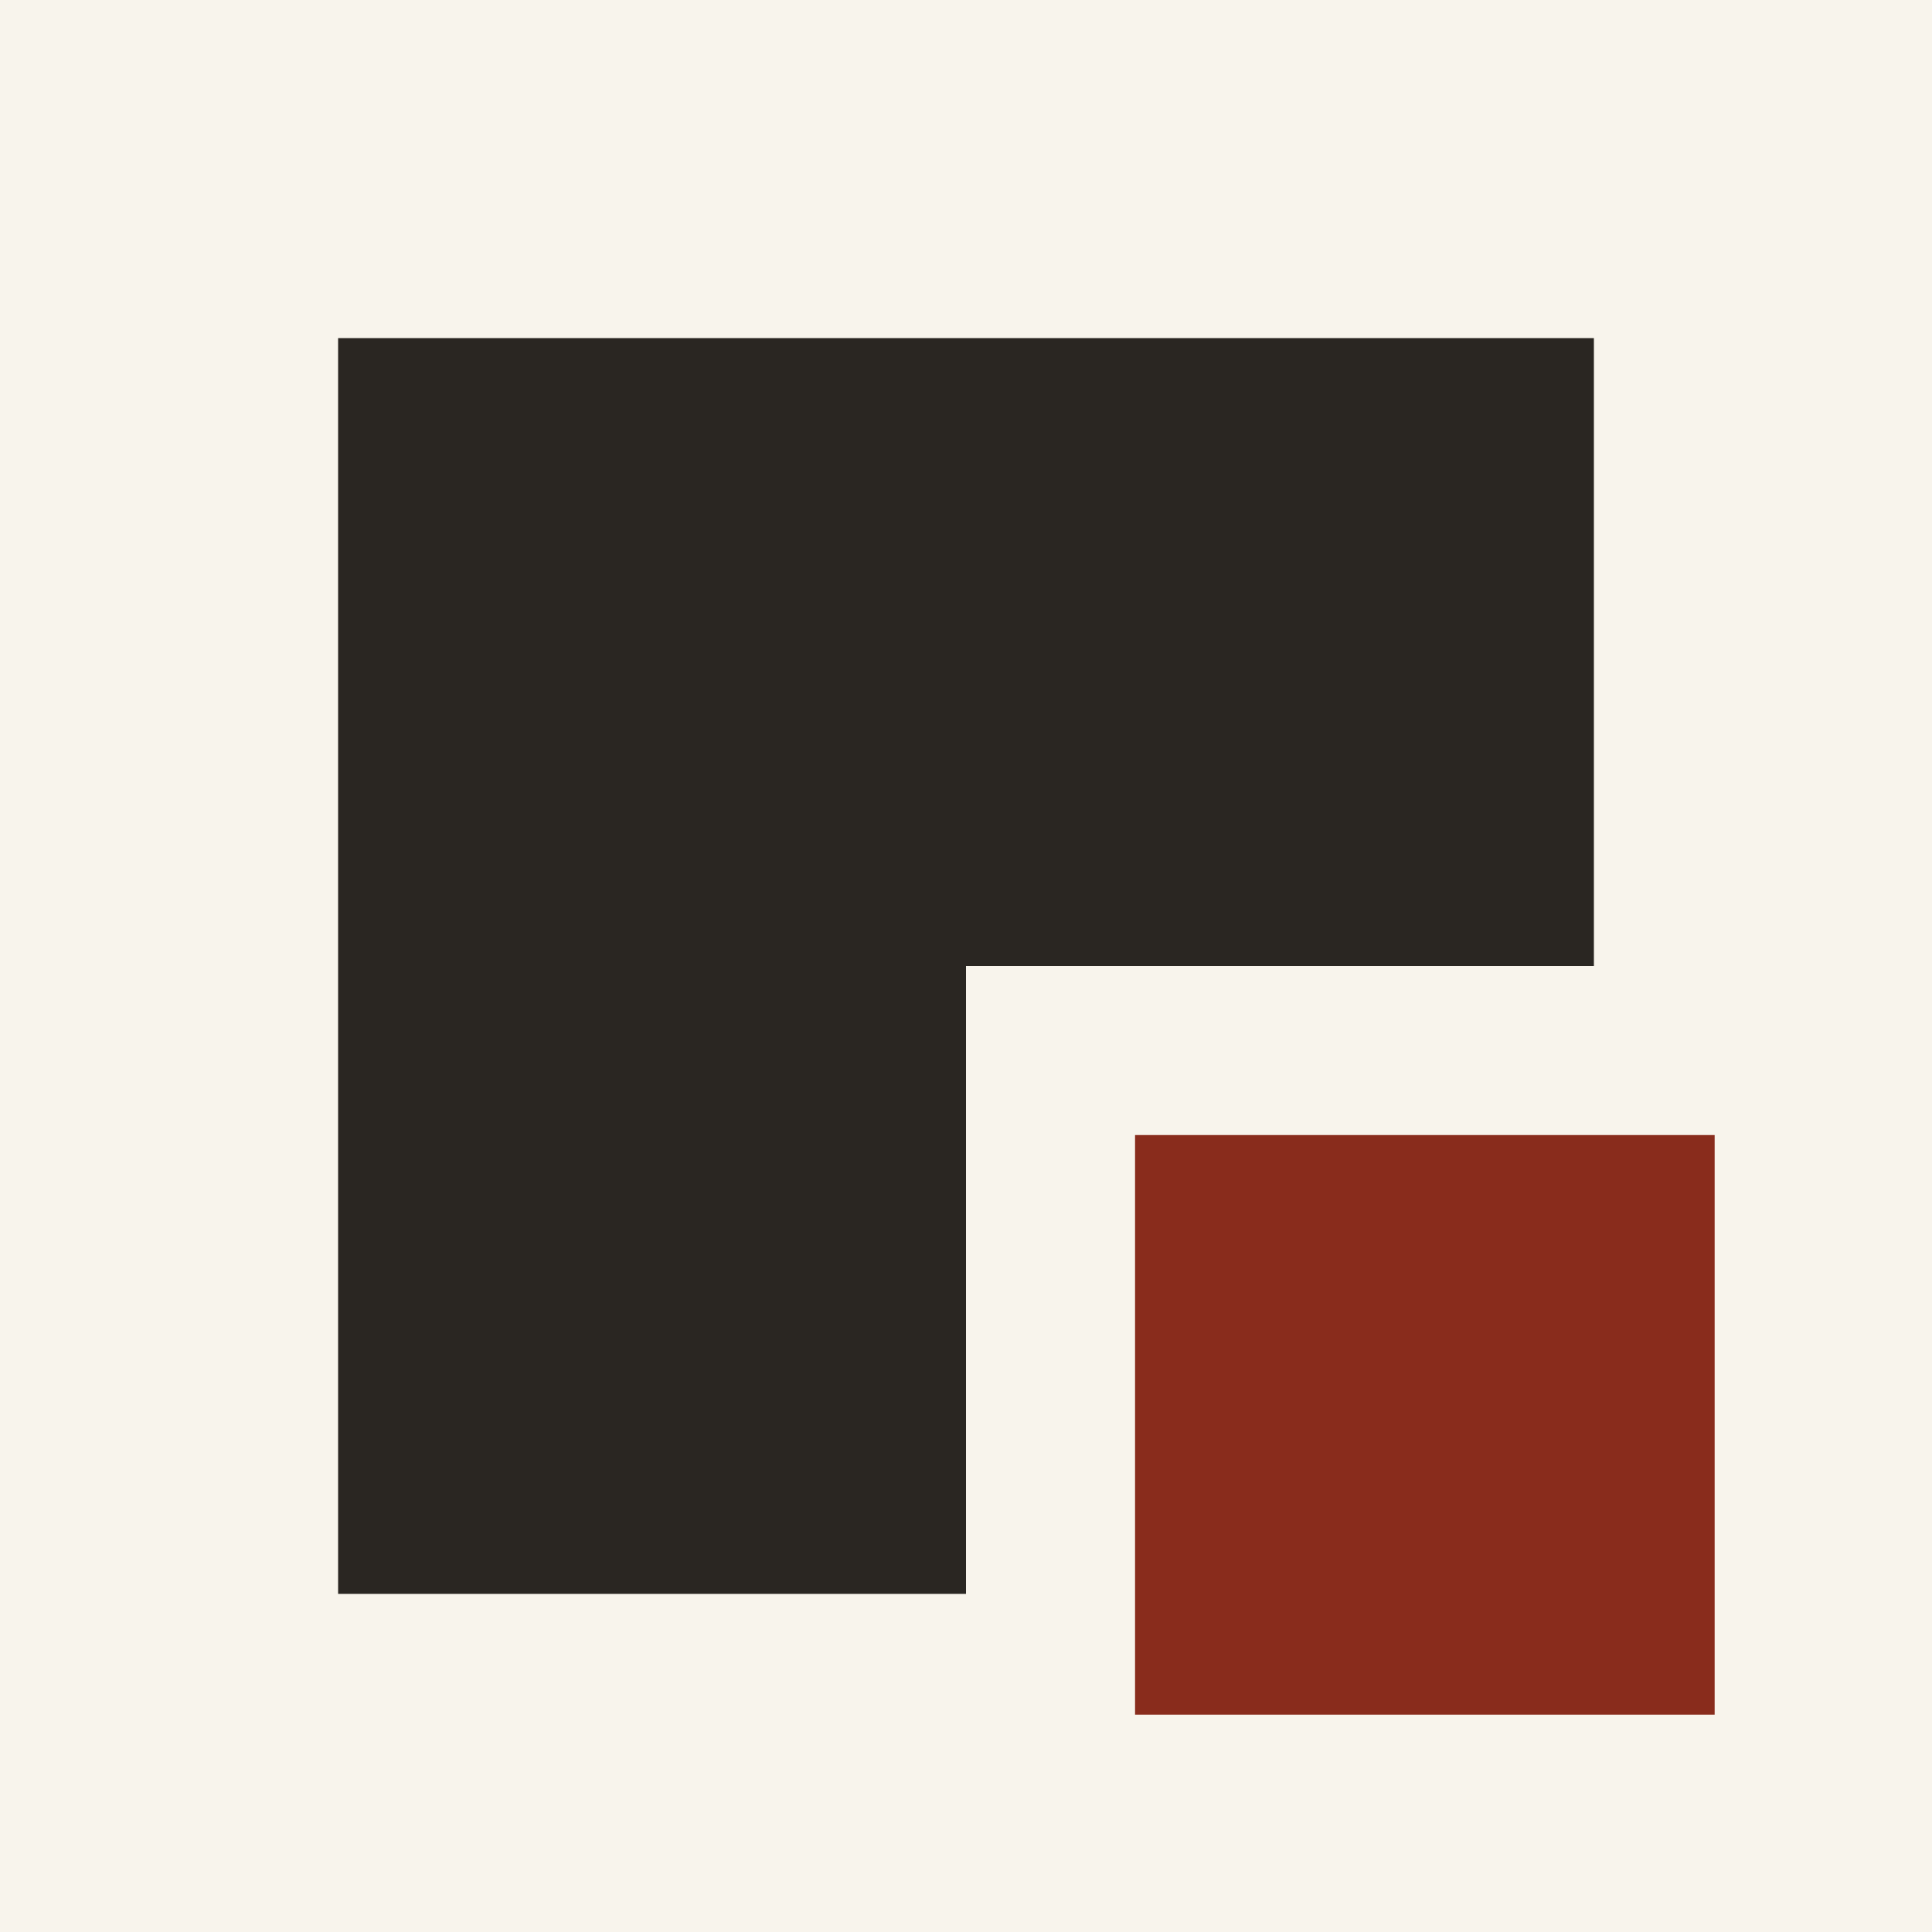
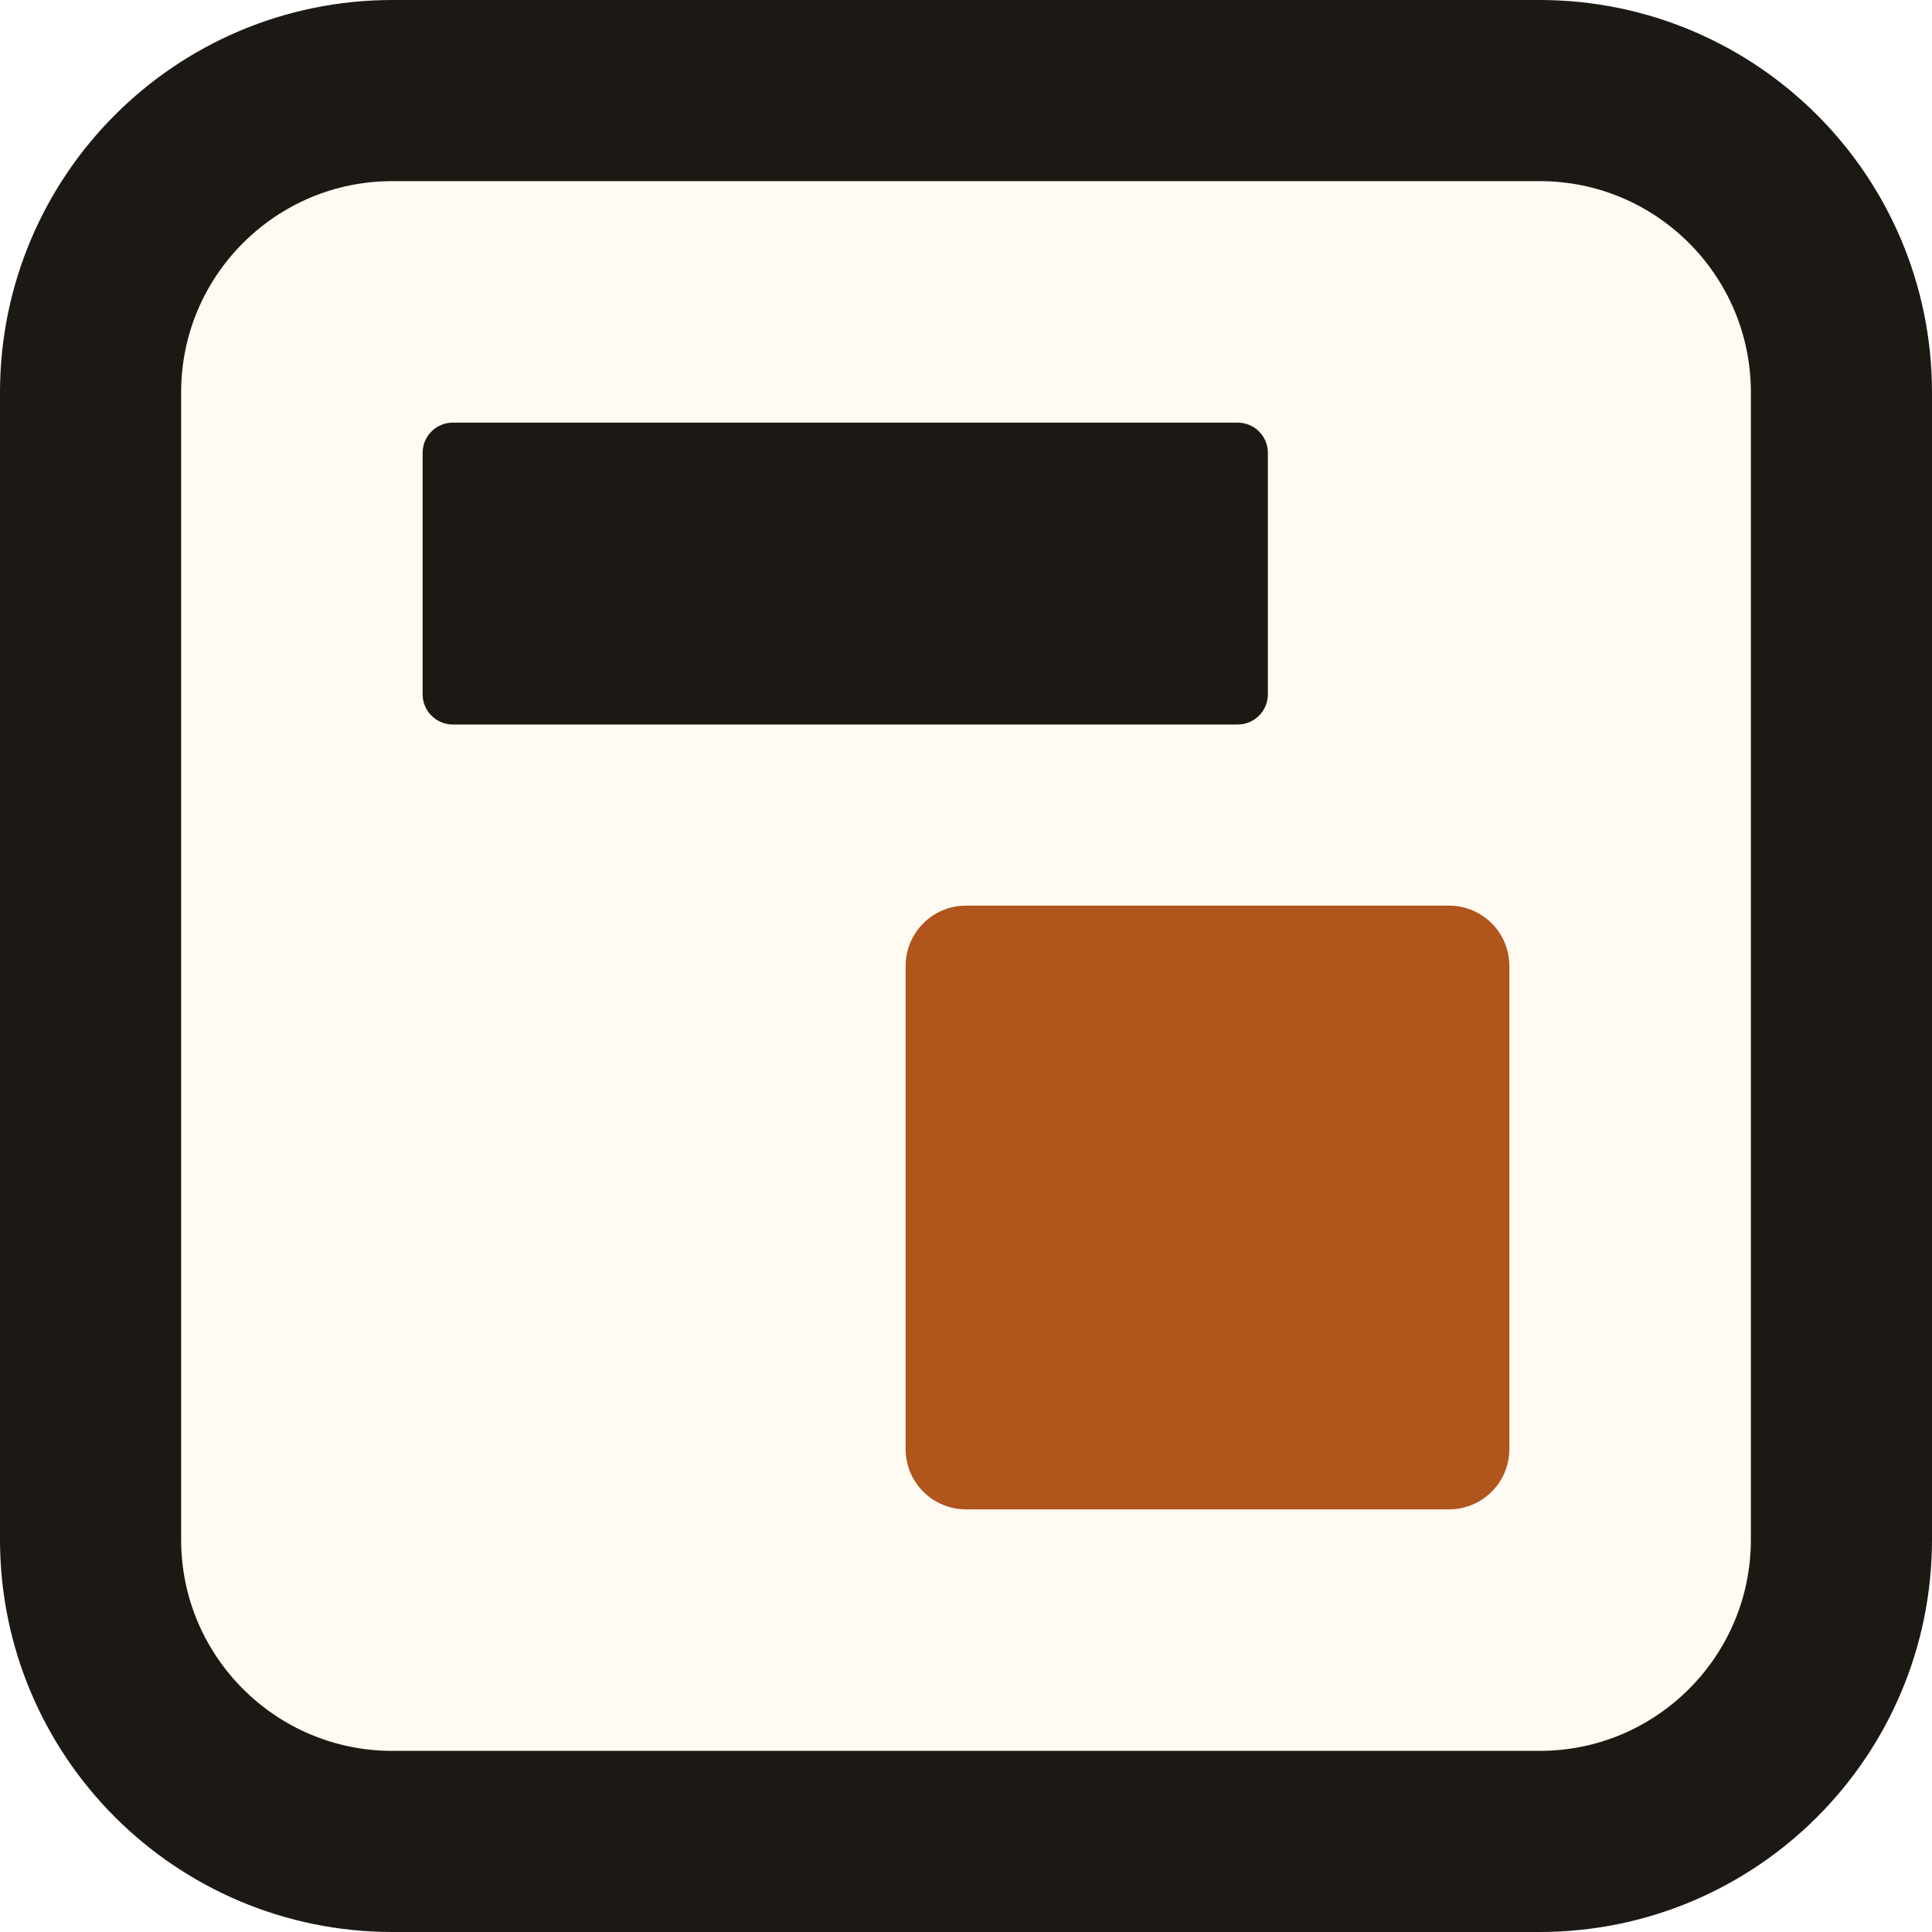
- <svg xmlns="http://www.w3.org/2000/svg" viewBox="0 0 160 160" width="160" height="160">
-   <rect width="160" height="160" fill="#f8f4ec" />
-   <path d="M28 28H132V80H80V132H28Z" fill="#2a2622" />
-   <rect x="94" y="94" width="48" height="48" fill="#892c1c" />
+ <svg xmlns="http://www.w3.org/2000/svg" viewBox="0 0 64 64">
+   <rect x="3" y="3" width="58" height="58" rx="10" fill="#fffbf2" stroke="#1c1915" stroke-width="6" />
+   <rect x="14" y="14" width="28" height="10" rx="1" fill="#1c1915" />
+   <rect x="30" y="30" width="20" height="20" rx="2" fill="#b0551c" />
</svg>
